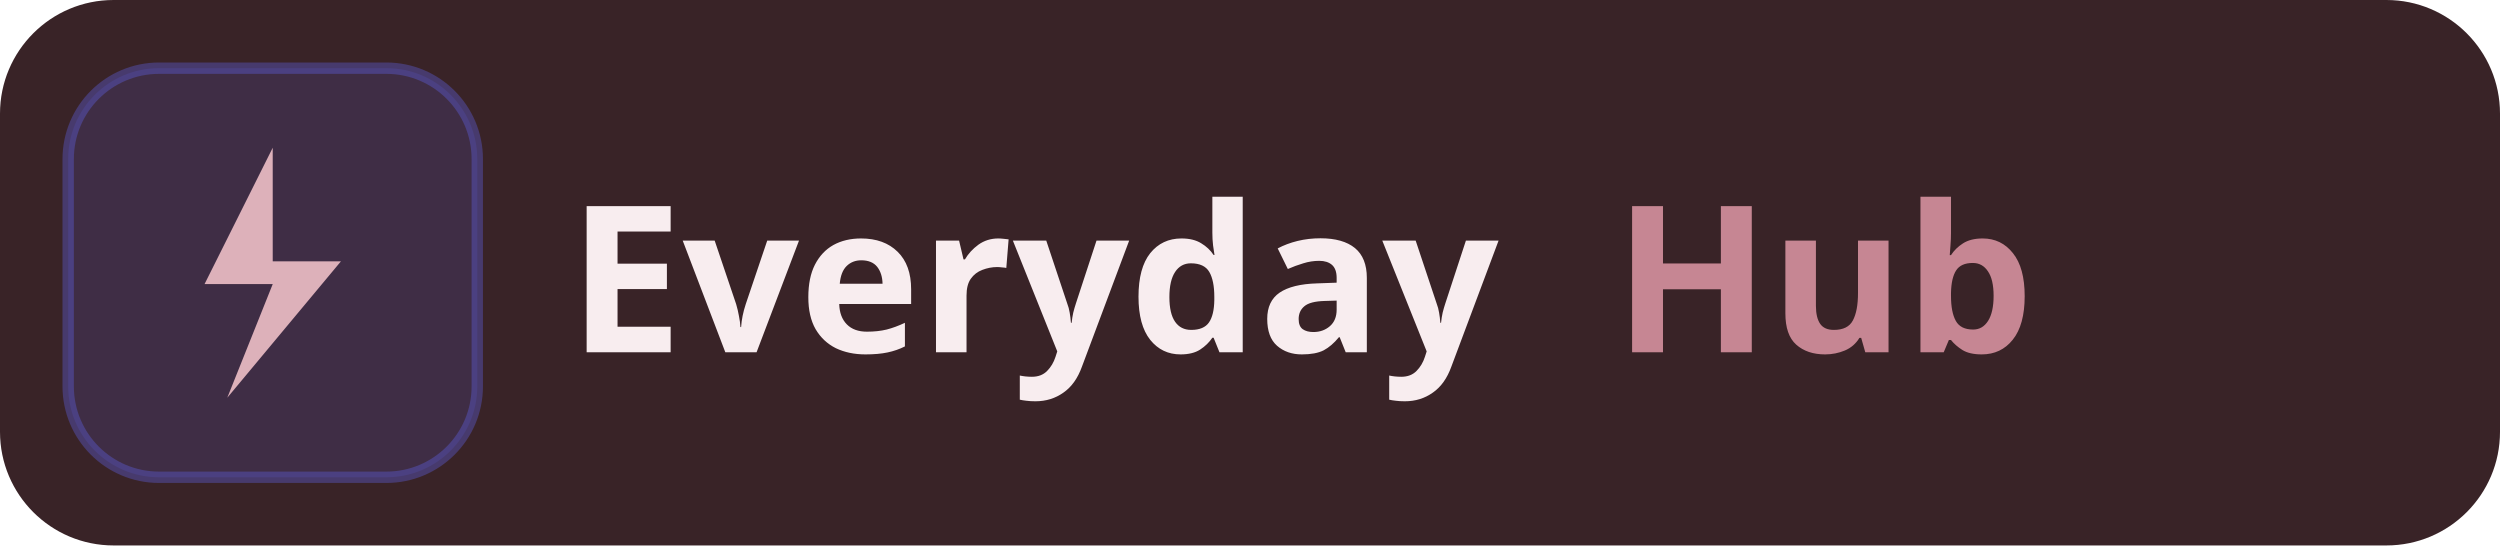
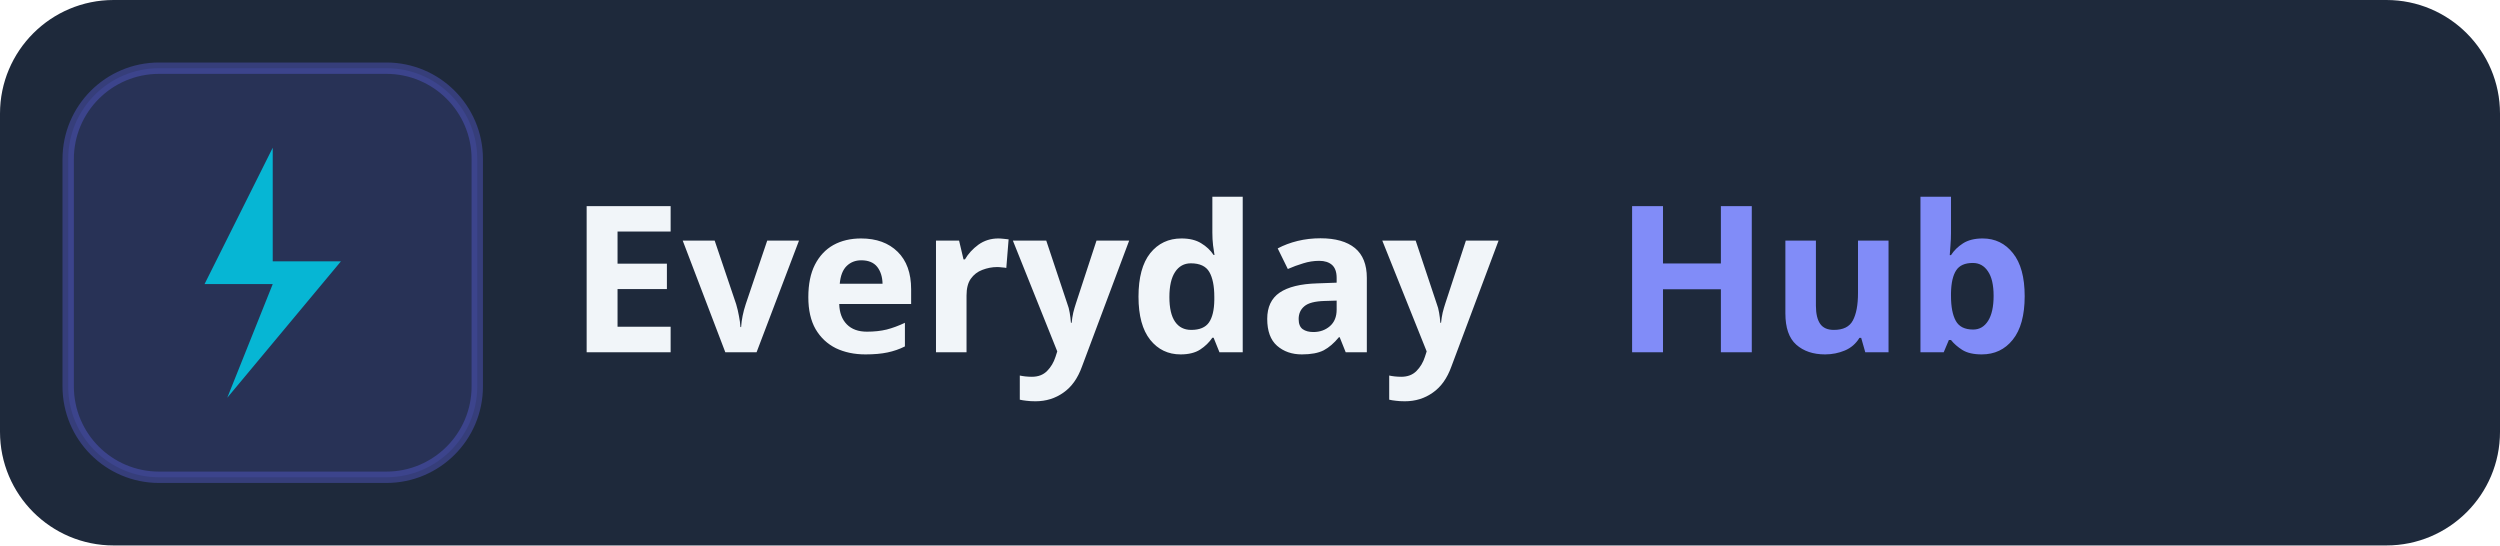
<svg xmlns="http://www.w3.org/2000/svg" viewBox="0 0 220 48" role="img" aria-labelledby="eh-logo-title">
  <defs>
    <linearGradient id="eh-bolt" x1="12" y1="8" x2="36" y2="40" gradientUnits="userSpaceOnUse">
-       <stop stop-color="#a95666" />
-       <stop stop-color="#ddb1ba" />
+       <stop stop-color="#6366f1" />
+       <stop stop-color="#06b6d4" />
    </linearGradient>
    <linearGradient id="eh-bg" x1="0" y1="0" x2="220" y2="48" gradientUnits="userSpaceOnUse">
-       <stop stop-color="#1f1416" />
-       <stop stop-color="#392327" />
+       <stop stop-color="#0f172a" />
+       <stop stop-color="#1e293b" />
    </linearGradient>
  </defs>
  <rect width="220" height="48" rx="10" fill="url(#eh-bg)" />
  <rect x="6" y="6" width="36" height="36" rx="8" fill="rgba(99,102,241,0.15)" stroke="rgba(99,102,241,0.35)" stroke-width="1" />
  <path fill="url(#eh-bolt)" d="M24 13 18 25h6l-4 10 10-12h-6z" />
-   <text x="50" y="31" font-family="Segoe UI, system-ui, -apple-system, BlinkMacSystemFont, sans-serif" font-size="18" font-weight="700" fill="#f8edef">Everyday</text>
-   <text x="142" y="31" font-family="Segoe UI, system-ui, -apple-system, BlinkMacSystemFont, sans-serif" font-size="18" font-weight="700" fill="#c68693">Hub</text>
+   <text x="50" y="31" font-family="Segoe UI, system-ui, -apple-system, BlinkMacSystemFont, sans-serif" font-size="18" font-weight="700" fill="#f1f5f9">Everyday</text>
+   <text x="142" y="31" font-family="Segoe UI, system-ui, -apple-system, BlinkMacSystemFont, sans-serif" font-size="18" font-weight="700" fill="#818cf8">Hub</text>
</svg>
